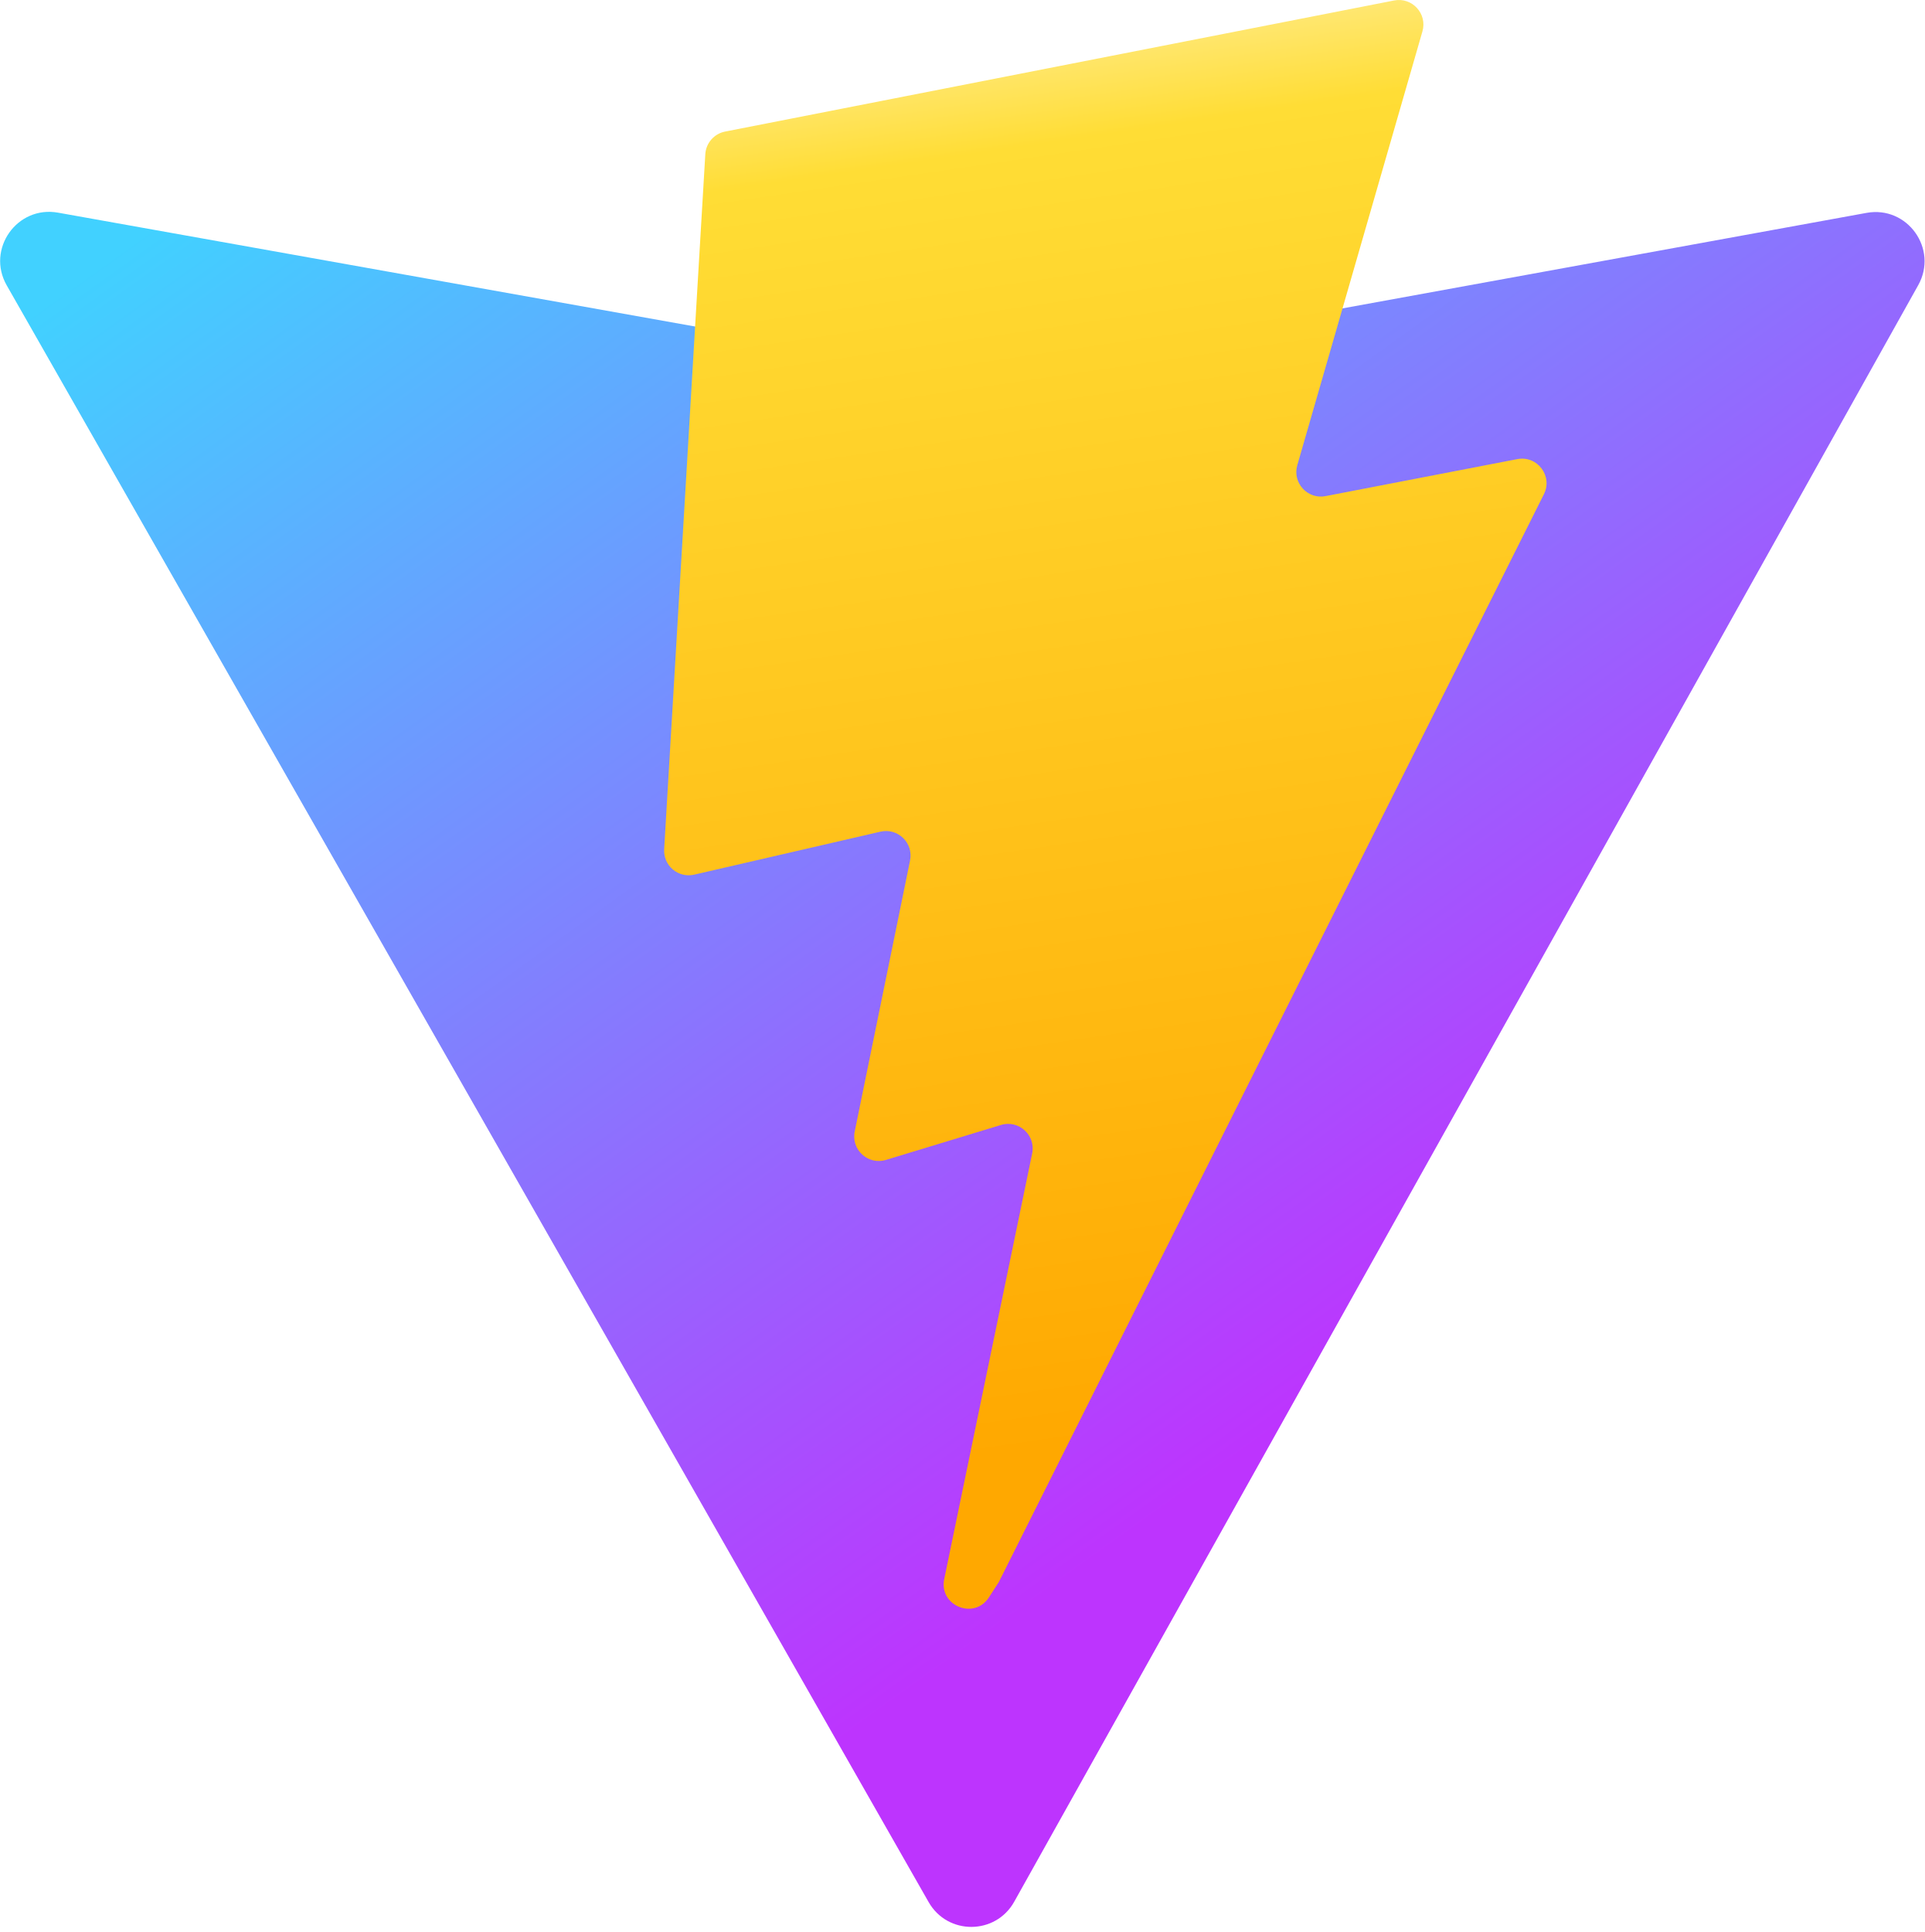
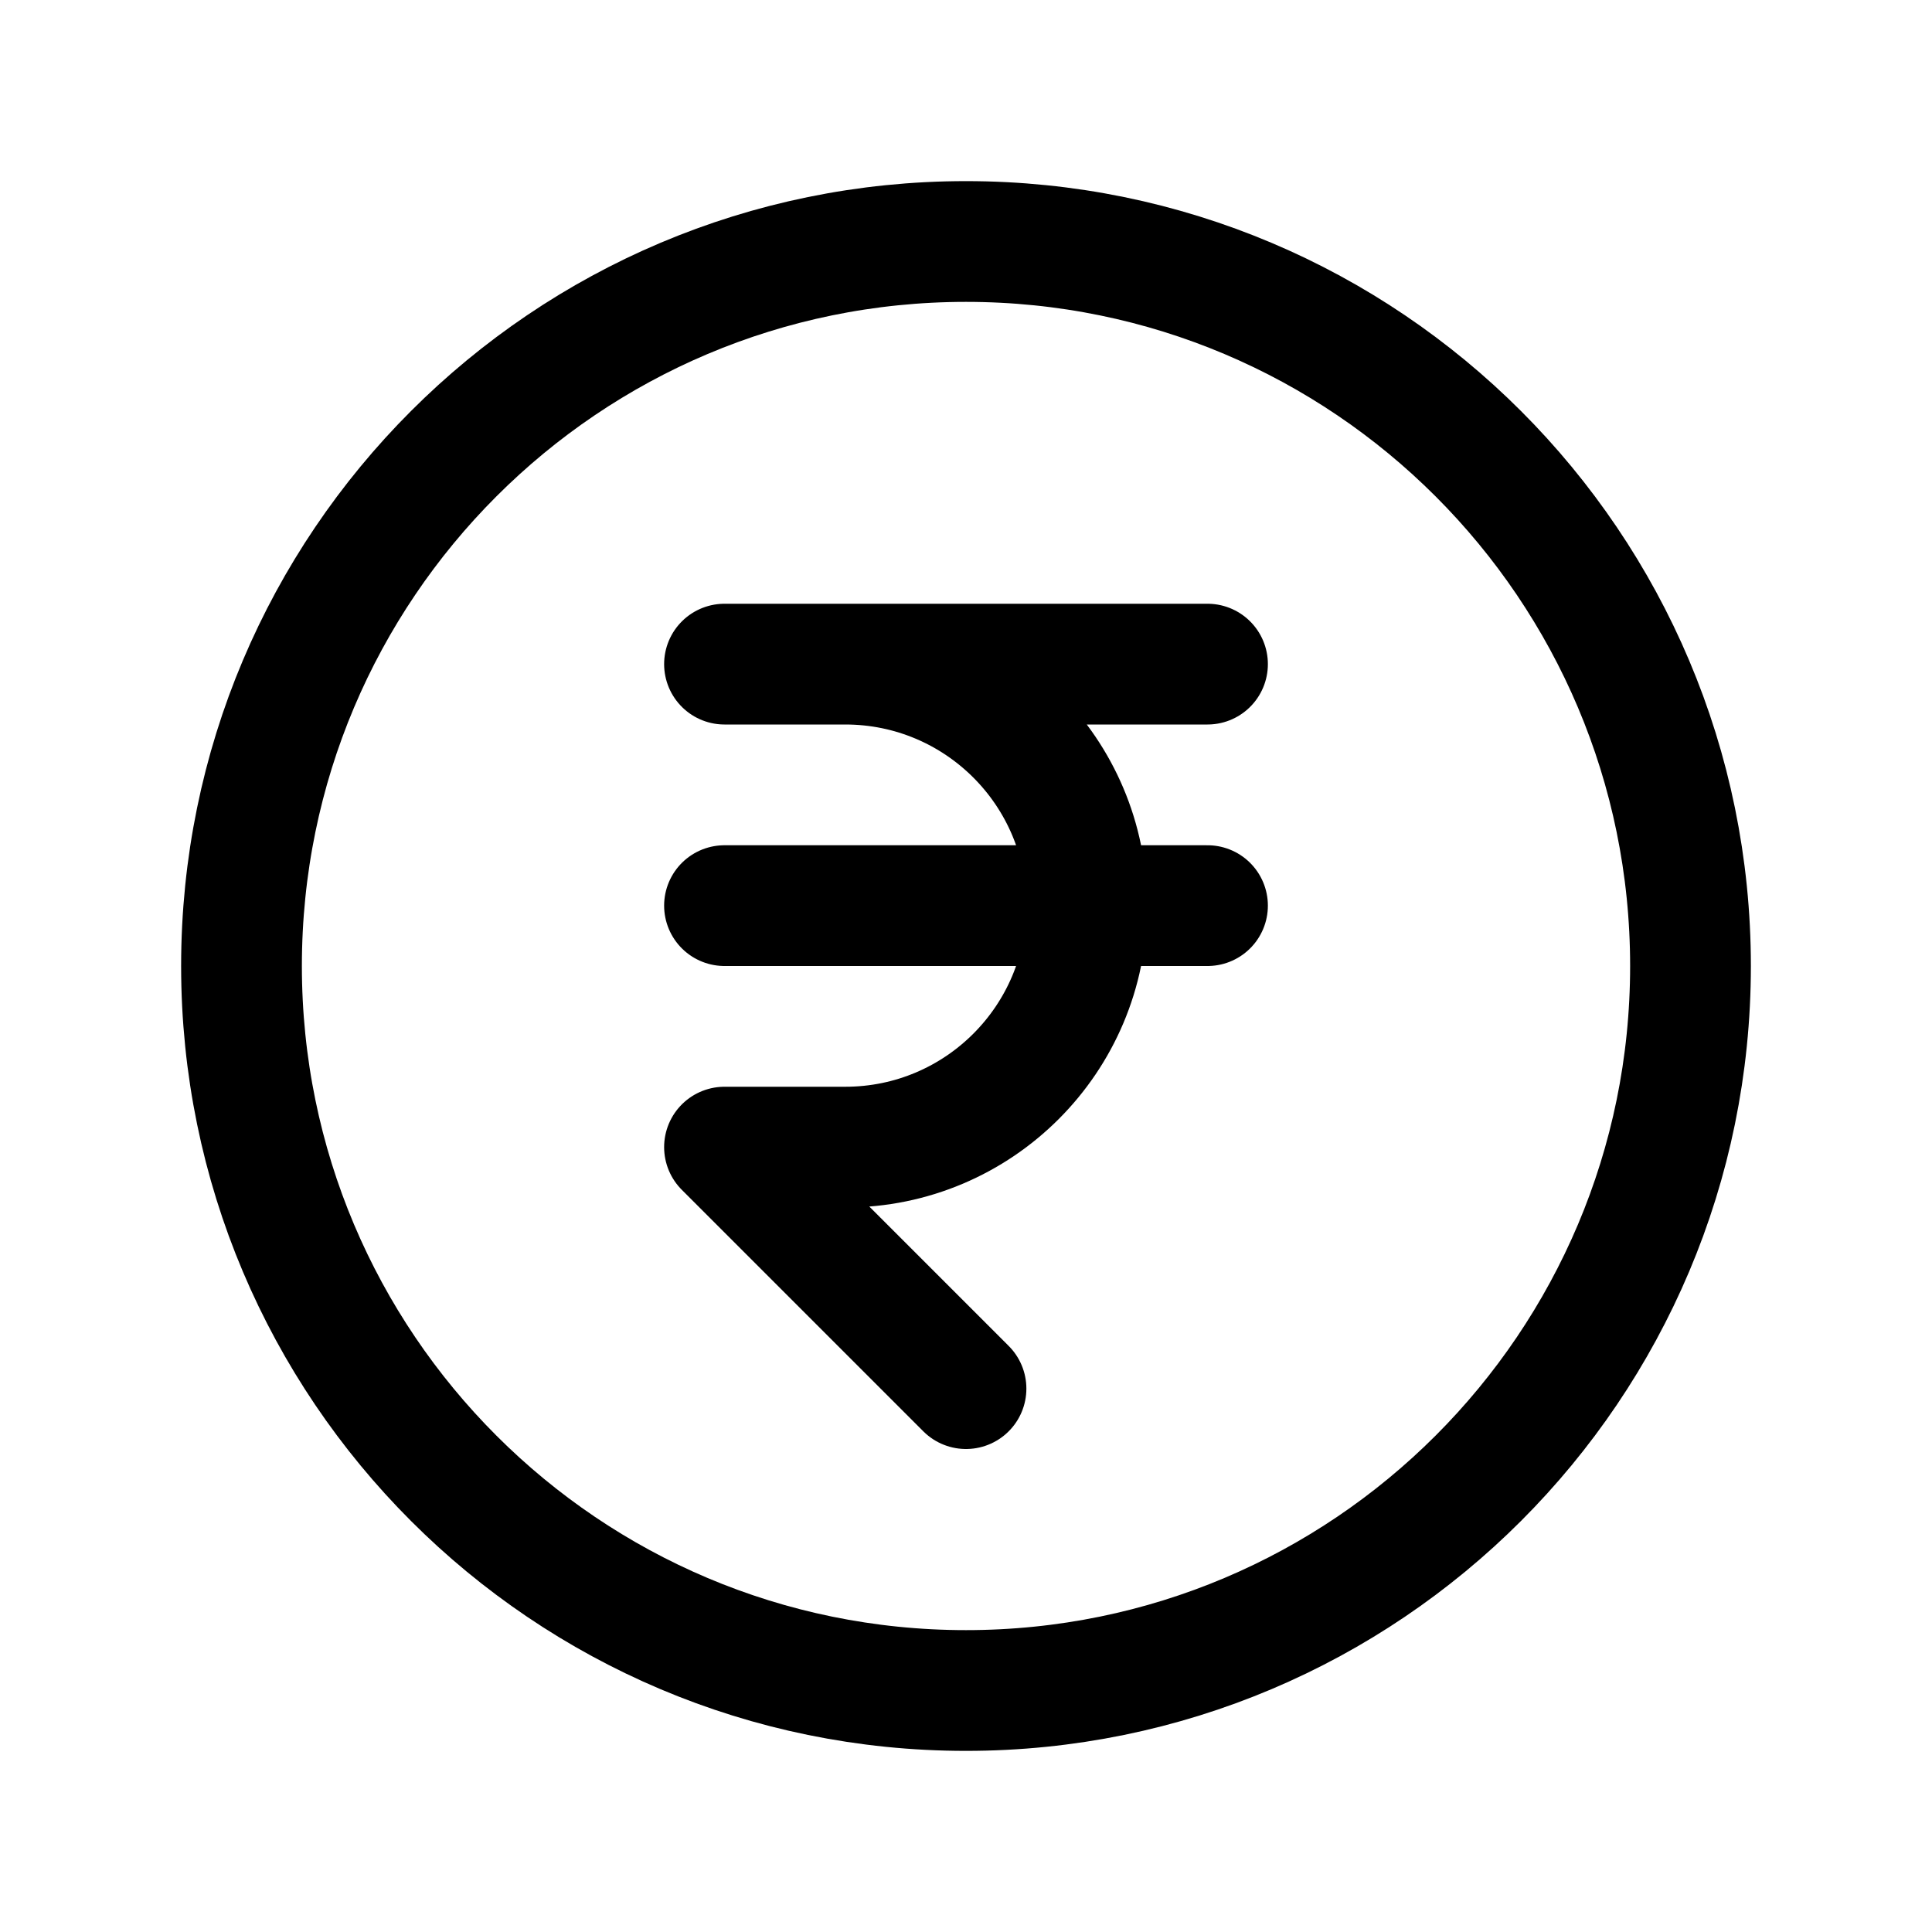
- <svg xmlns="http://www.w3.org/2000/svg" aria-hidden="true" role="img" class="iconify iconify--logos" width="31.88" height="32" preserveAspectRatio="xMidYMid meet" viewBox="0 0 256 257">
-   <defs>
-     <linearGradient id="IconifyId1813088fe1fbc01fb466" x1="-.828%" x2="57.636%" y1="7.652%" y2="78.411%">
-       <stop offset="0%" stop-color="#41D1FF" />
-       <stop offset="100%" stop-color="#BD34FE" />
-     </linearGradient>
-     <linearGradient id="IconifyId1813088fe1fbc01fb467" x1="43.376%" x2="50.316%" y1="2.242%" y2="89.03%">
-       <stop offset="0%" stop-color="#FFEA83" />
-       <stop offset="8.333%" stop-color="#FFDD35" />
-       <stop offset="100%" stop-color="#FFA800" />
-     </linearGradient>
-   </defs>
-   <path fill="url(#IconifyId1813088fe1fbc01fb466)" d="M255.153 37.938L134.897 252.976c-2.483 4.44-8.862 4.466-11.382.048L.875 37.958c-2.746-4.814 1.371-10.646 6.827-9.67l120.385 21.517a6.537 6.537 0 0 0 2.322-.004l117.867-21.483c5.438-.991 9.574 4.796 6.877 9.62Z" />
-   <path fill="url(#IconifyId1813088fe1fbc01fb467)" d="M185.432.063L96.44 17.501a3.268 3.268 0 0 0-2.634 3.014l-5.474 92.456a3.268 3.268 0 0 0 3.997 3.378l24.777-5.718c2.318-.535 4.413 1.507 3.936 3.838l-7.361 36.047c-.495 2.426 1.782 4.5 4.151 3.78l15.304-4.649c2.372-.72 4.652 1.36 4.15 3.788l-11.698 56.621c-.732 3.542 3.979 5.473 5.943 2.437l1.313-2.028l72.516-144.72c1.215-2.423-.88-5.186-3.54-4.672l-25.505 4.922c-2.396.462-4.435-1.77-3.759-4.114l16.646-57.705c.677-2.35-1.37-4.583-3.769-4.113Z" />
+ <svg xmlns="http://www.w3.org/2000/svg" fill="none" viewBox="0 0 24 24" stroke-width="1.5" stroke="currentColor" class="w-6 h-6">
+   <path stroke-linecap="round" stroke-linejoin="round" d="M15 8.25H9m6 3H9m3 6-3-3h1.5a3 3 0 1 0 0-6M21 12a9 9 0 1 1-18 0 9 9 0 0 1 18 0Z" />
</svg>
